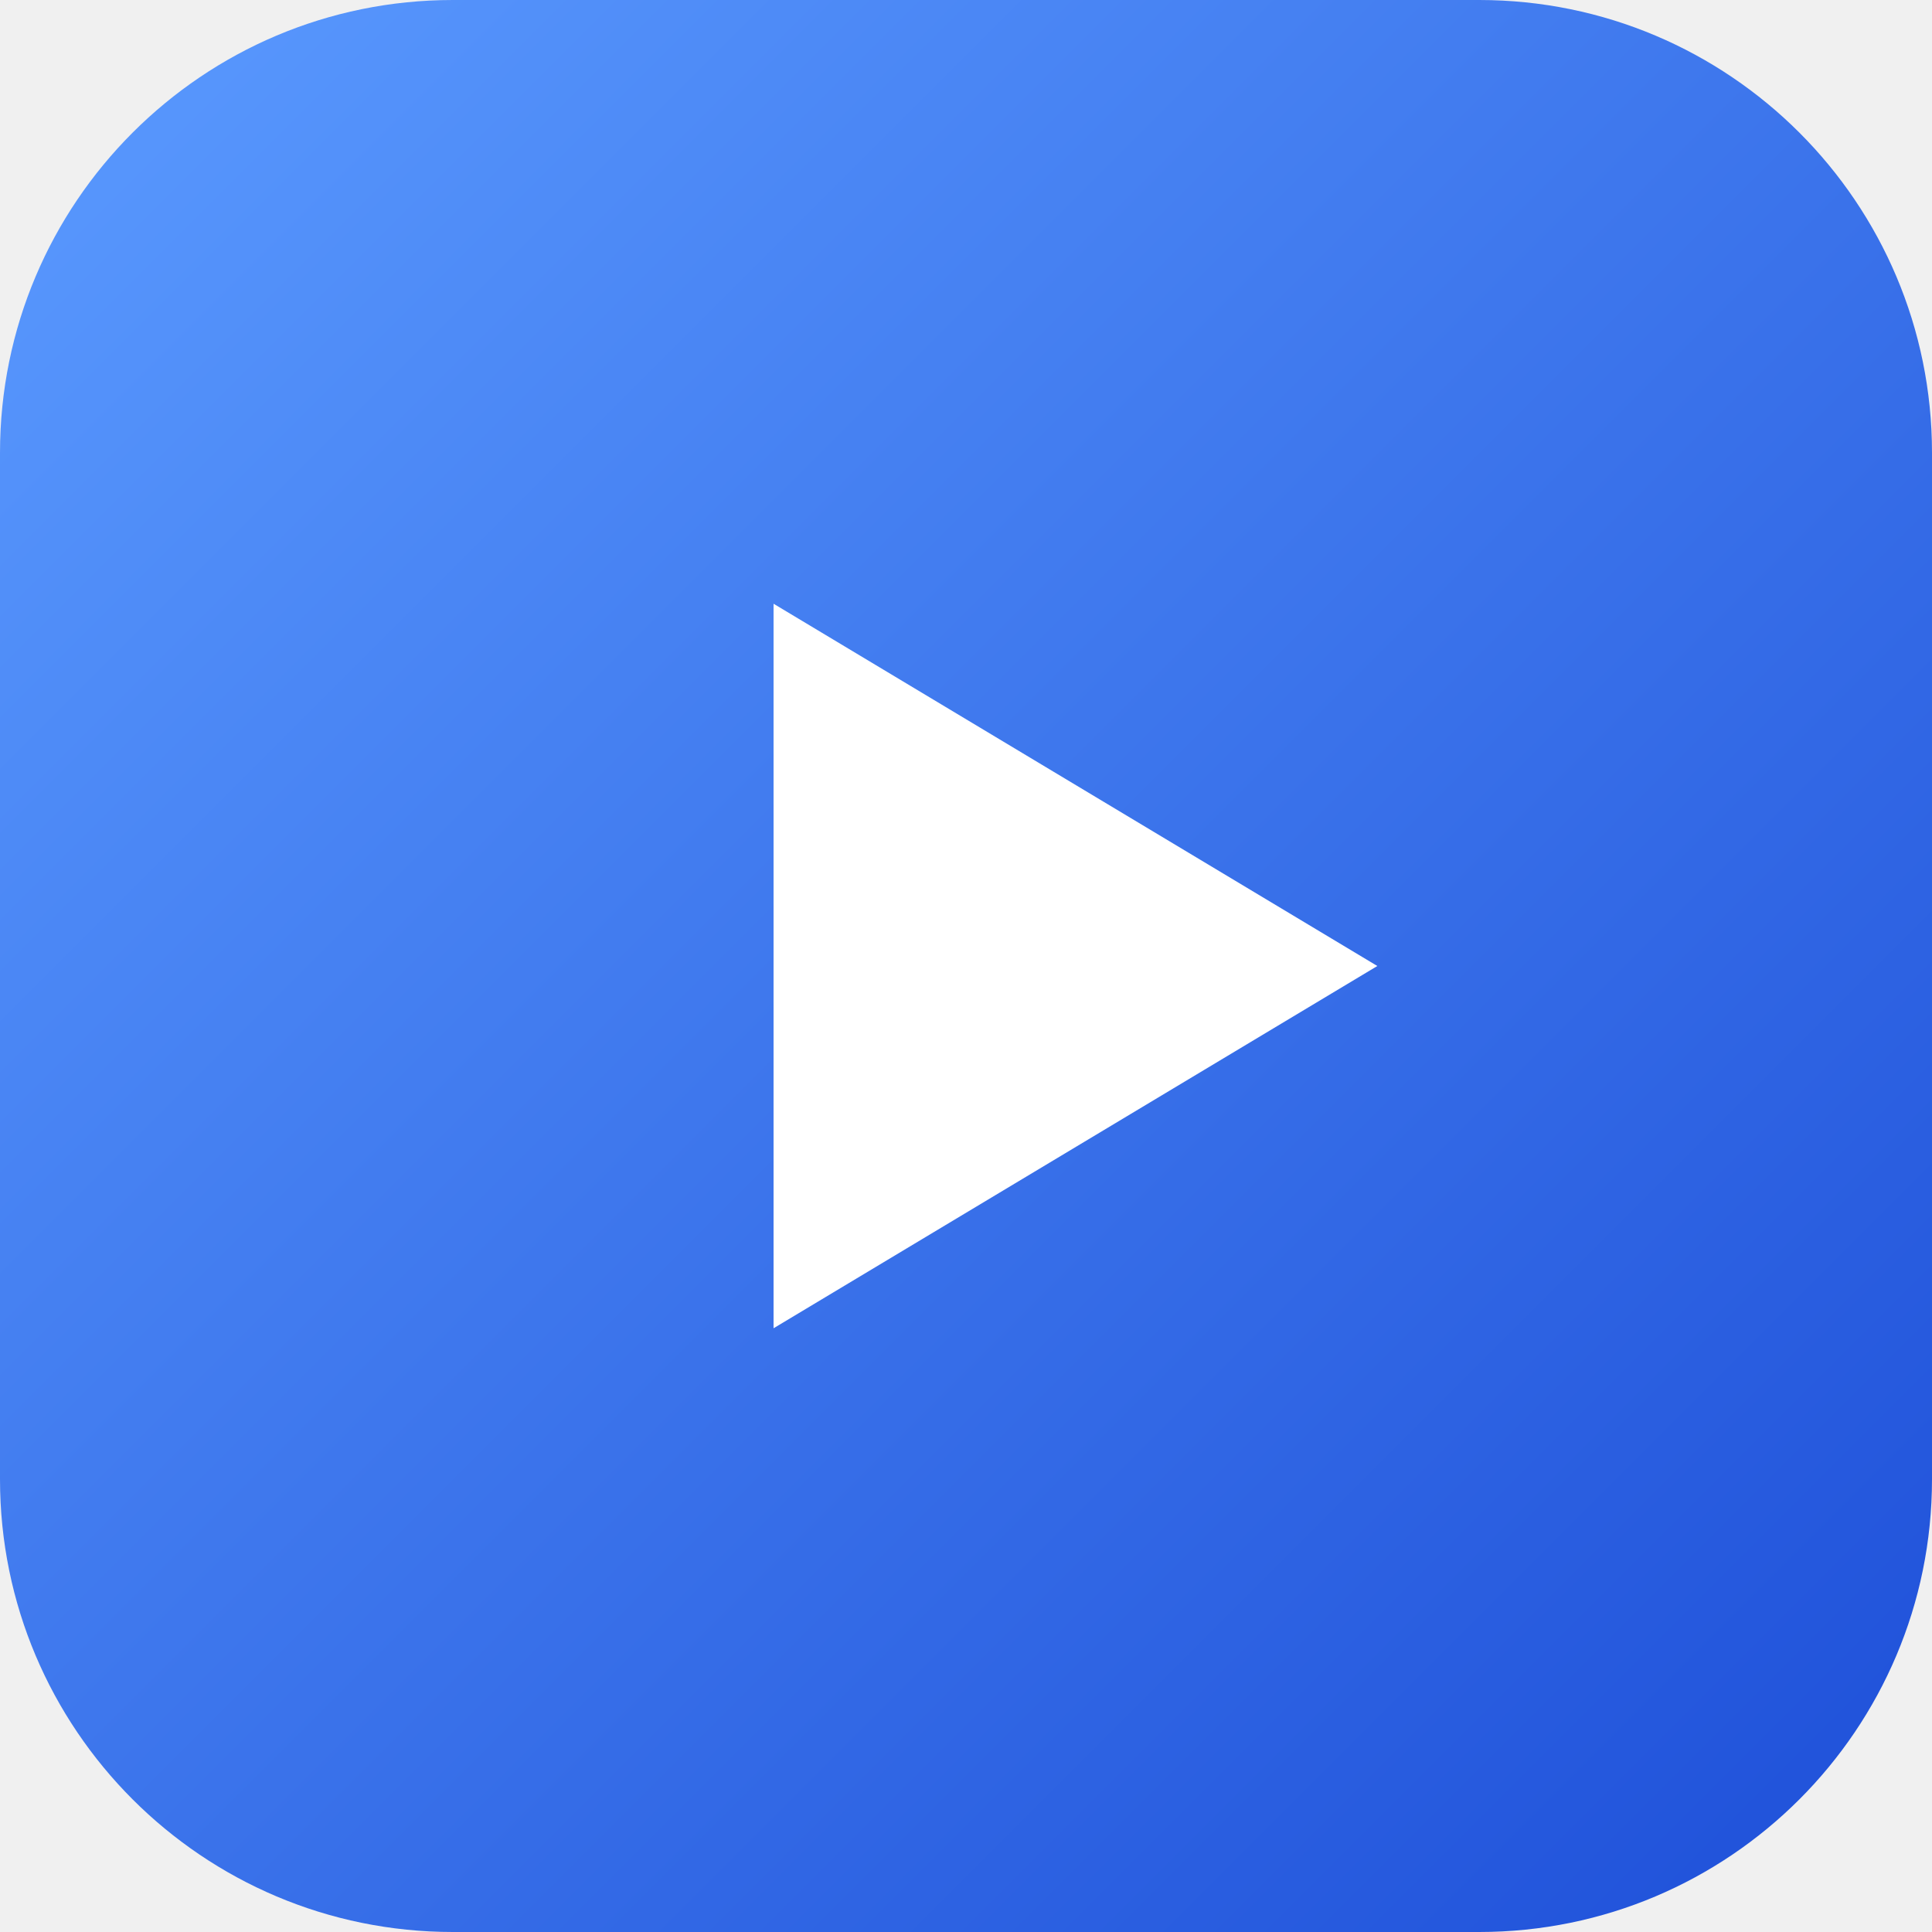
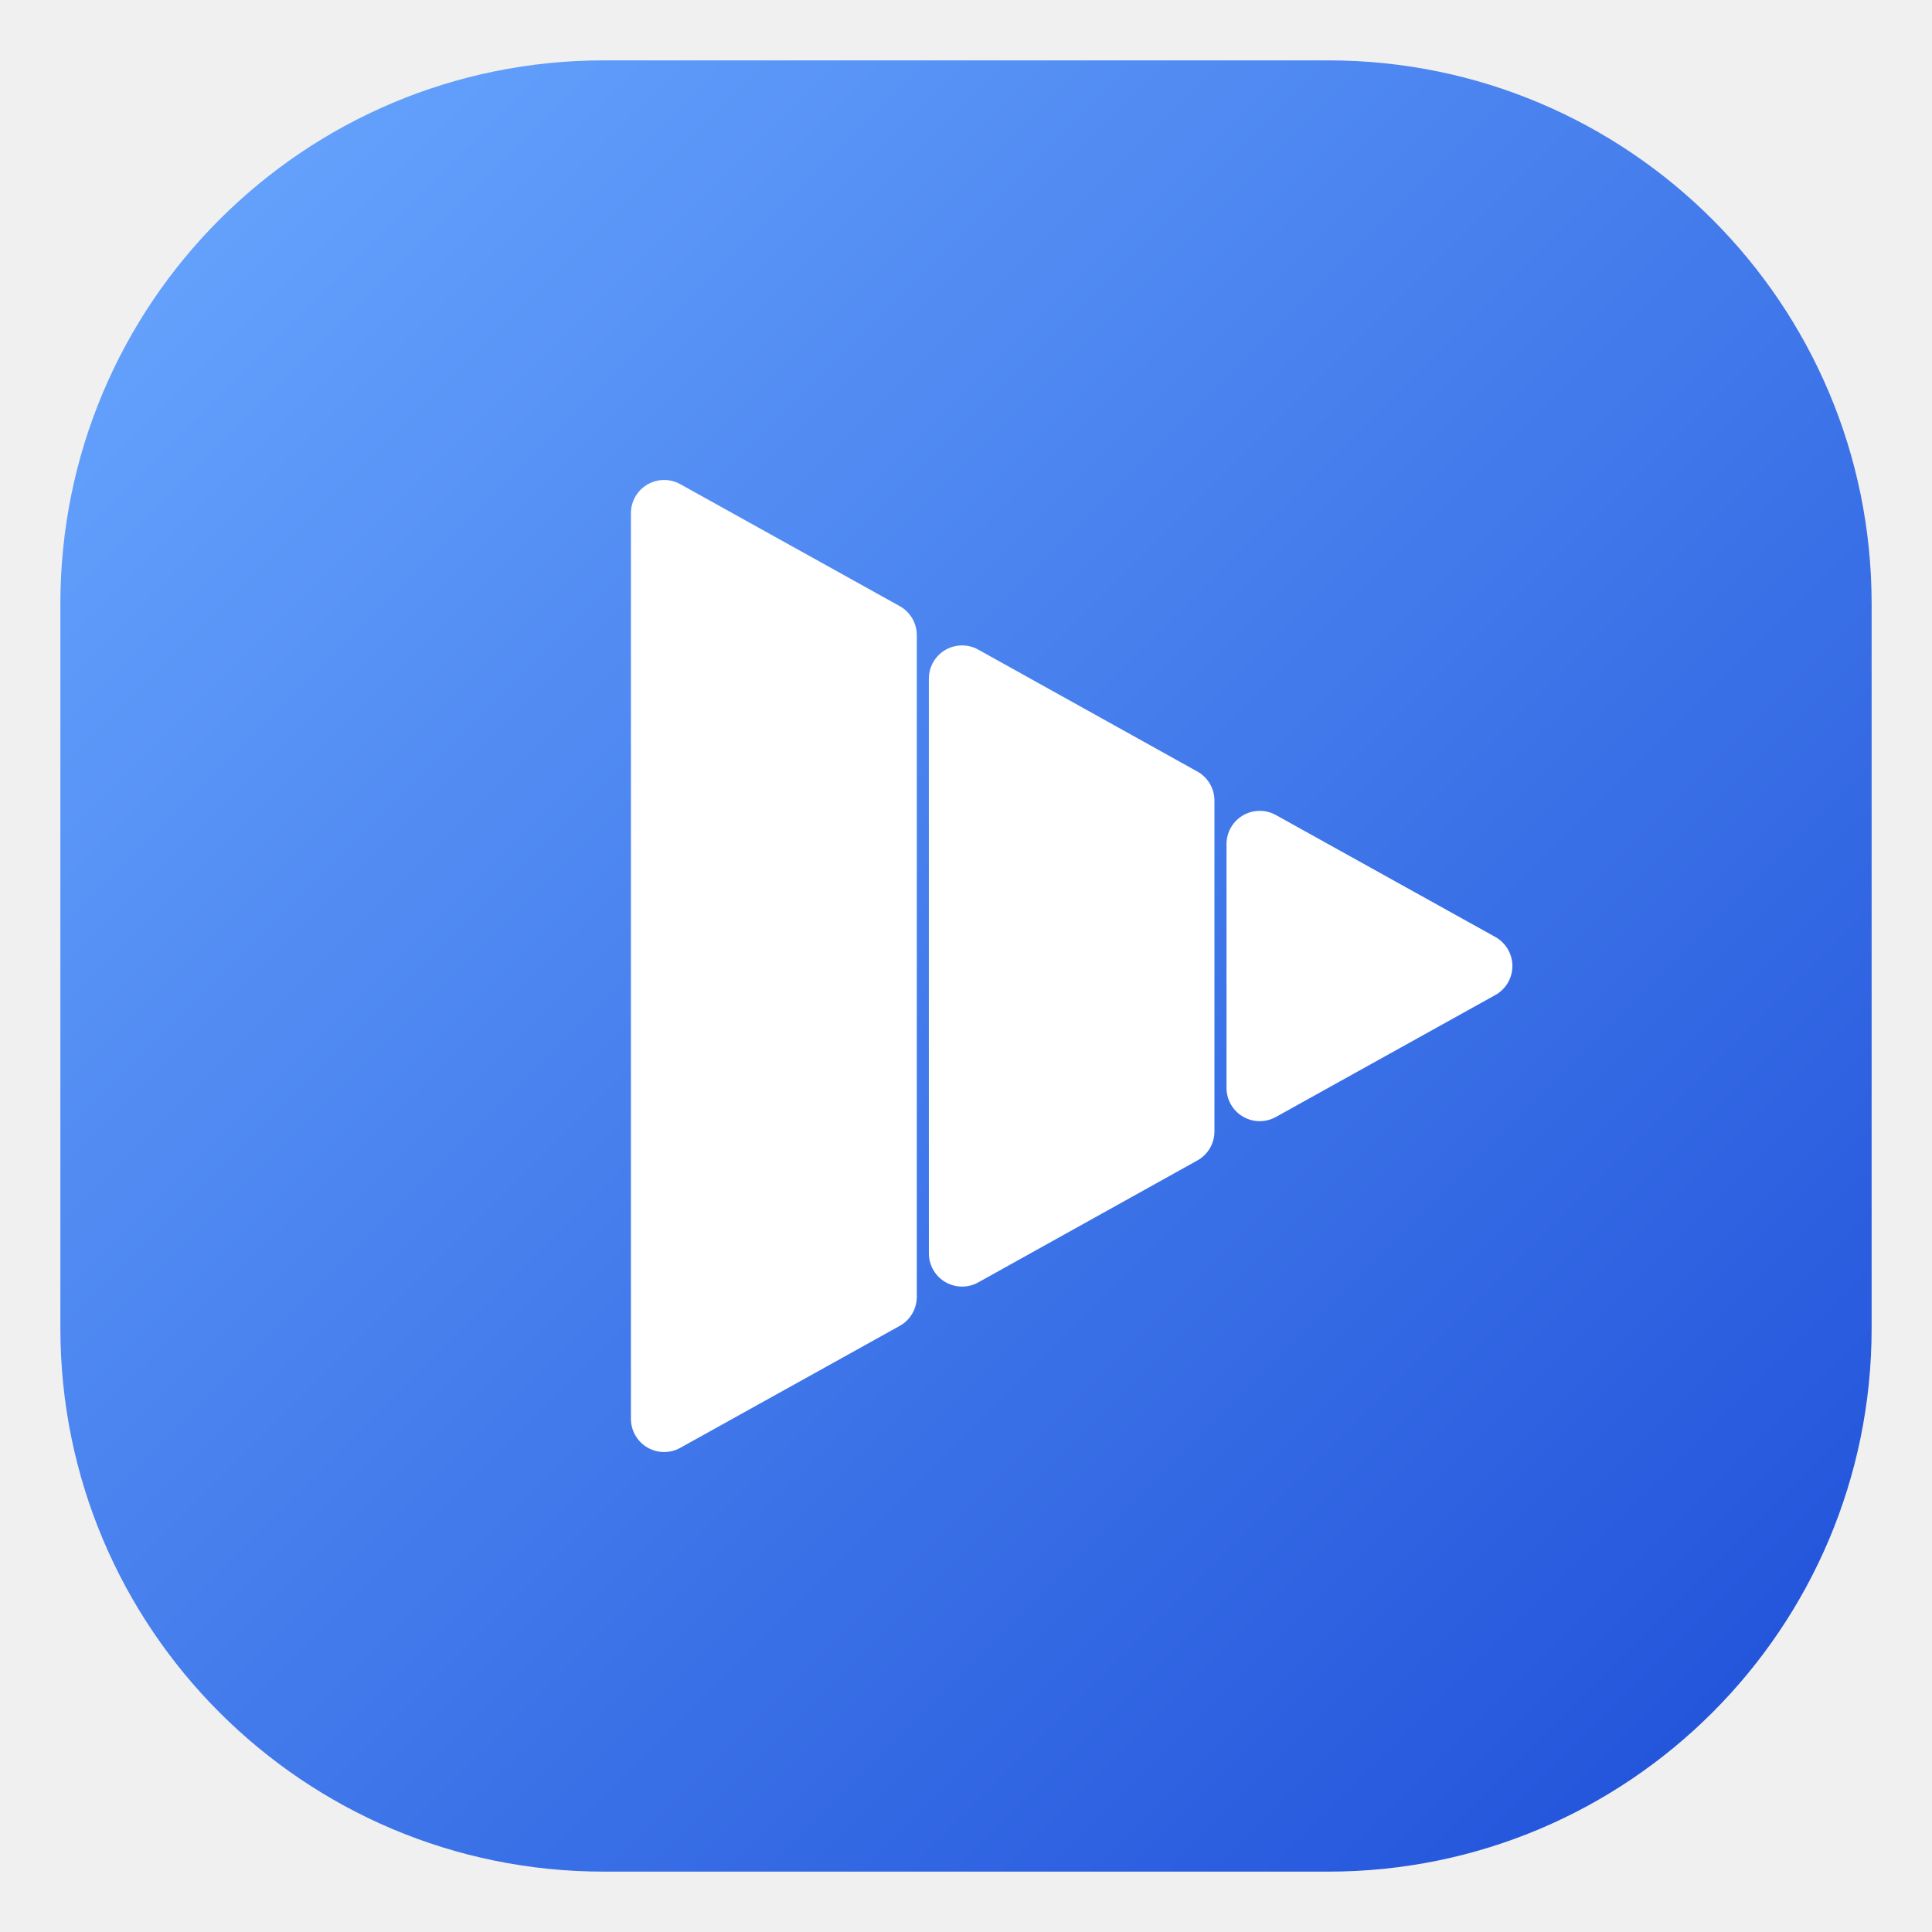
- <svg xmlns="http://www.w3.org/2000/svg" viewBox="0 0 512 512">
+ <svg xmlns="http://www.w3.org/2000/svg" viewBox="0 0 64 64">
  <defs>
    <linearGradient id="b" x1="0" y1="0" x2="1" y2="1">
-       <stop offset="0" stop-color="#5b9bff" />
+       <stop offset="0" stop-color="#6aa8ff" />
      <stop offset="1" stop-color="#1d4ed8" />
    </linearGradient>
  </defs>
-   <rect width="512" height="512" rx="120" fill="url(#b)" />
-   <path d="M205 160v192l160-96z" fill="#fff" />
+   <rect x="2" y="2" width="60" height="60" rx="18" fill="url(#b)" />
+   <g fill="#fff" stroke="#fff" stroke-width="2.2" stroke-linejoin="round">
+     <polygon points="22.00,17.00 29.27,21.04 29.27,42.96 22.00,47.00" />
+     <polygon points="31.87,22.48 39.13,26.52 39.13,37.48 31.87,41.52" />
+     <polygon points="41.73,27.96 49.00,32.00 41.73,36.04" />
+   </g>
</svg>
